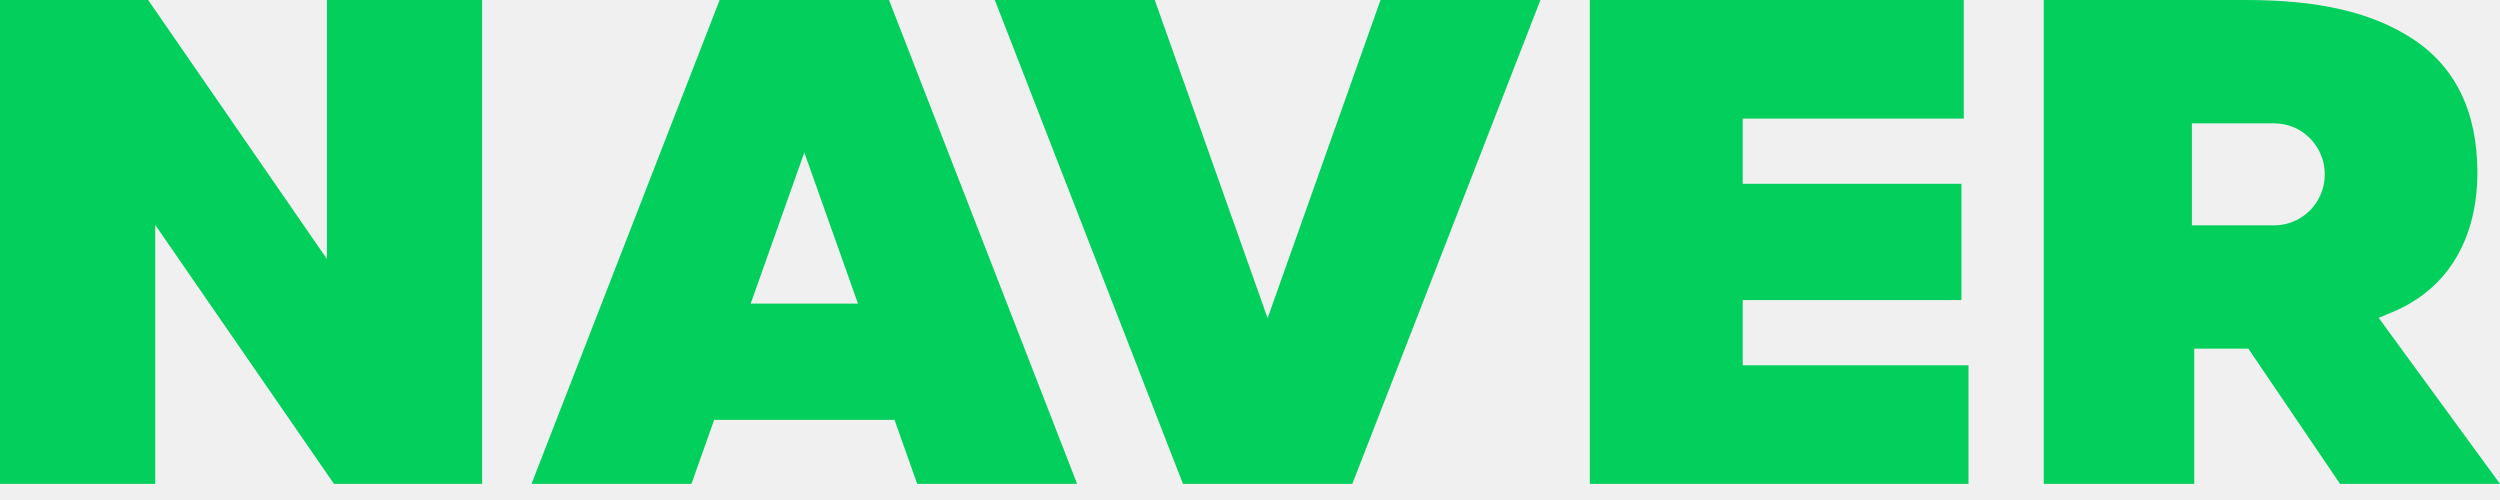
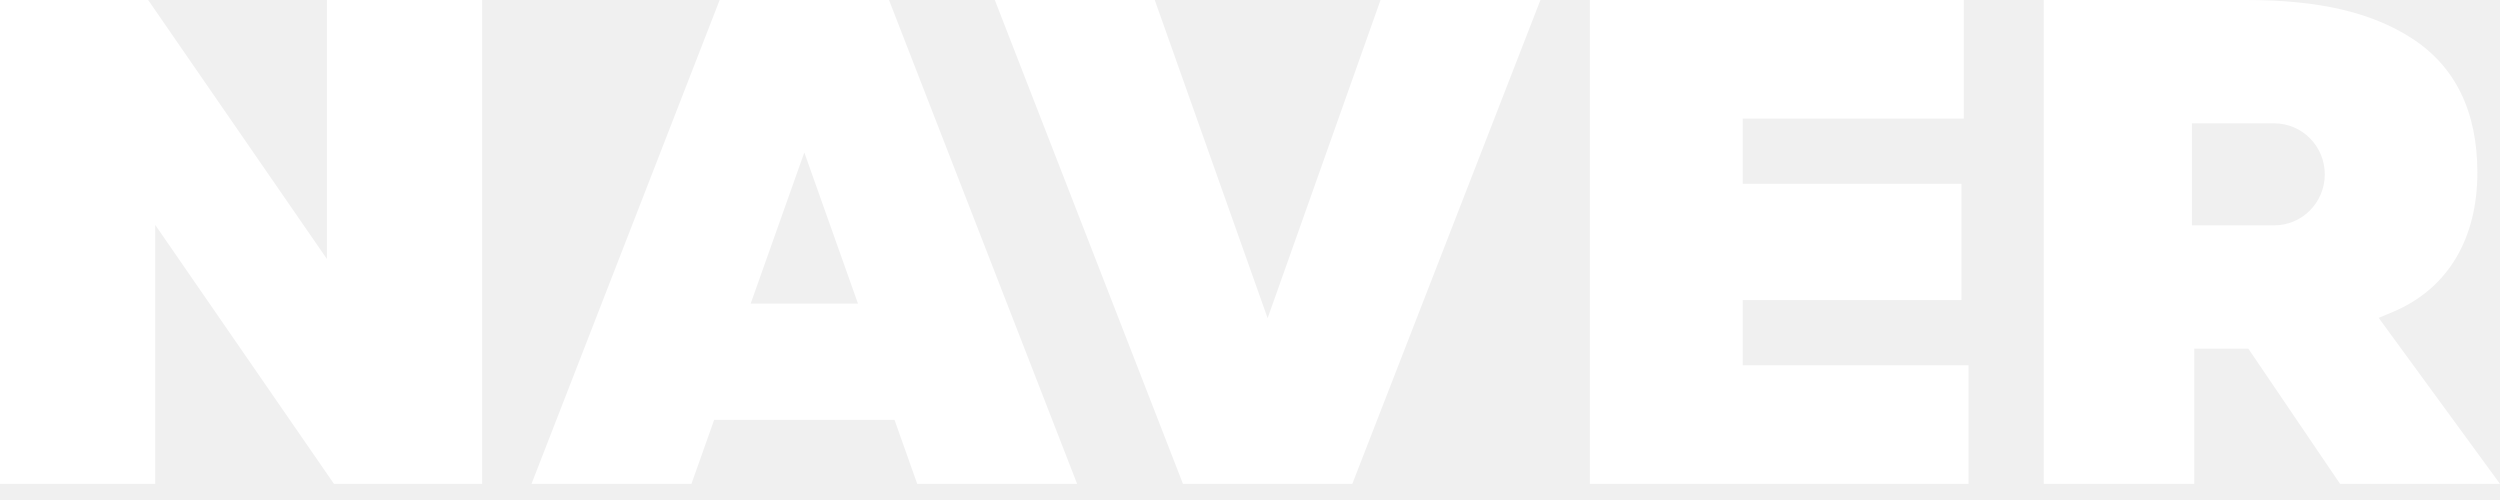
<svg xmlns="http://www.w3.org/2000/svg" width="80" height="16" viewBox="0 0 80 16" fill="none">
-   <path d="M23.029 8.2083e-05L17.008 15.484H22.126L22.853 13.435H28.624L29.351 15.484H34.468L28.448 8.2083e-05H23.029ZM24.022 9.715L25.738 4.879L27.455 9.715H24.022ZM55.767 9.602H62.766V5.882H55.767V3.795H62.841V8.2083e-05H50.875V15.484H62.992V11.689H55.767V9.602ZM40.564 10.181L36.952 8.2083e-05H31.834L37.855 15.484H43.274L49.294 8.2083e-05H44.177L40.564 10.181ZM10.461 8.287L4.741 8.2083e-05H0V15.484H4.967V7.197L10.687 15.484H15.428V8.2083e-05H10.461V8.287ZM76.118 10.172L76.584 9.976C78.368 9.222 79.276 7.593 79.276 5.524C79.276 3.568 78.569 2.121 77.173 1.223C75.877 0.389 74.195 0 71.881 0H65.4V15.484H70.216V11.157H71.947L74.882 15.484H80L76.118 10.172ZM72.775 7.211H70.141V3.947H72.775C73.669 3.947 74.393 4.678 74.393 5.579C74.393 6.48 73.669 7.211 72.775 7.211Z" fill="#03CF5D" />
+   <path d="M23.029 8.2083e-05L17.008 15.484H22.126L22.853 13.435H28.624L29.351 15.484H34.468L28.448 8.2083e-05H23.029ZM24.022 9.715L25.738 4.879L27.455 9.715H24.022ZM55.767 9.602H62.766V5.882H55.767V3.795H62.841V8.2083e-05H50.875V15.484H62.992V11.689H55.767V9.602ZM40.564 10.181L36.952 8.2083e-05H31.834L37.855 15.484H43.274L49.294 8.2083e-05H44.177L40.564 10.181ZM10.461 8.287L4.741 8.2083e-05H0V15.484H4.967V7.197L10.687 15.484H15.428V8.2083e-05H10.461V8.287ZM76.118 10.172L76.584 9.976C78.368 9.222 79.276 7.593 79.276 5.524C79.276 3.568 78.569 2.121 77.173 1.223C75.877 0.389 74.195 0 71.881 0H65.4V15.484H70.216V11.157H71.947L74.882 15.484H80L76.118 10.172ZM72.775 7.211H70.141V3.947H72.775C73.669 3.947 74.393 4.678 74.393 5.579C74.393 6.48 73.669 7.211 72.775 7.211Z" fill="white" />
</svg>
